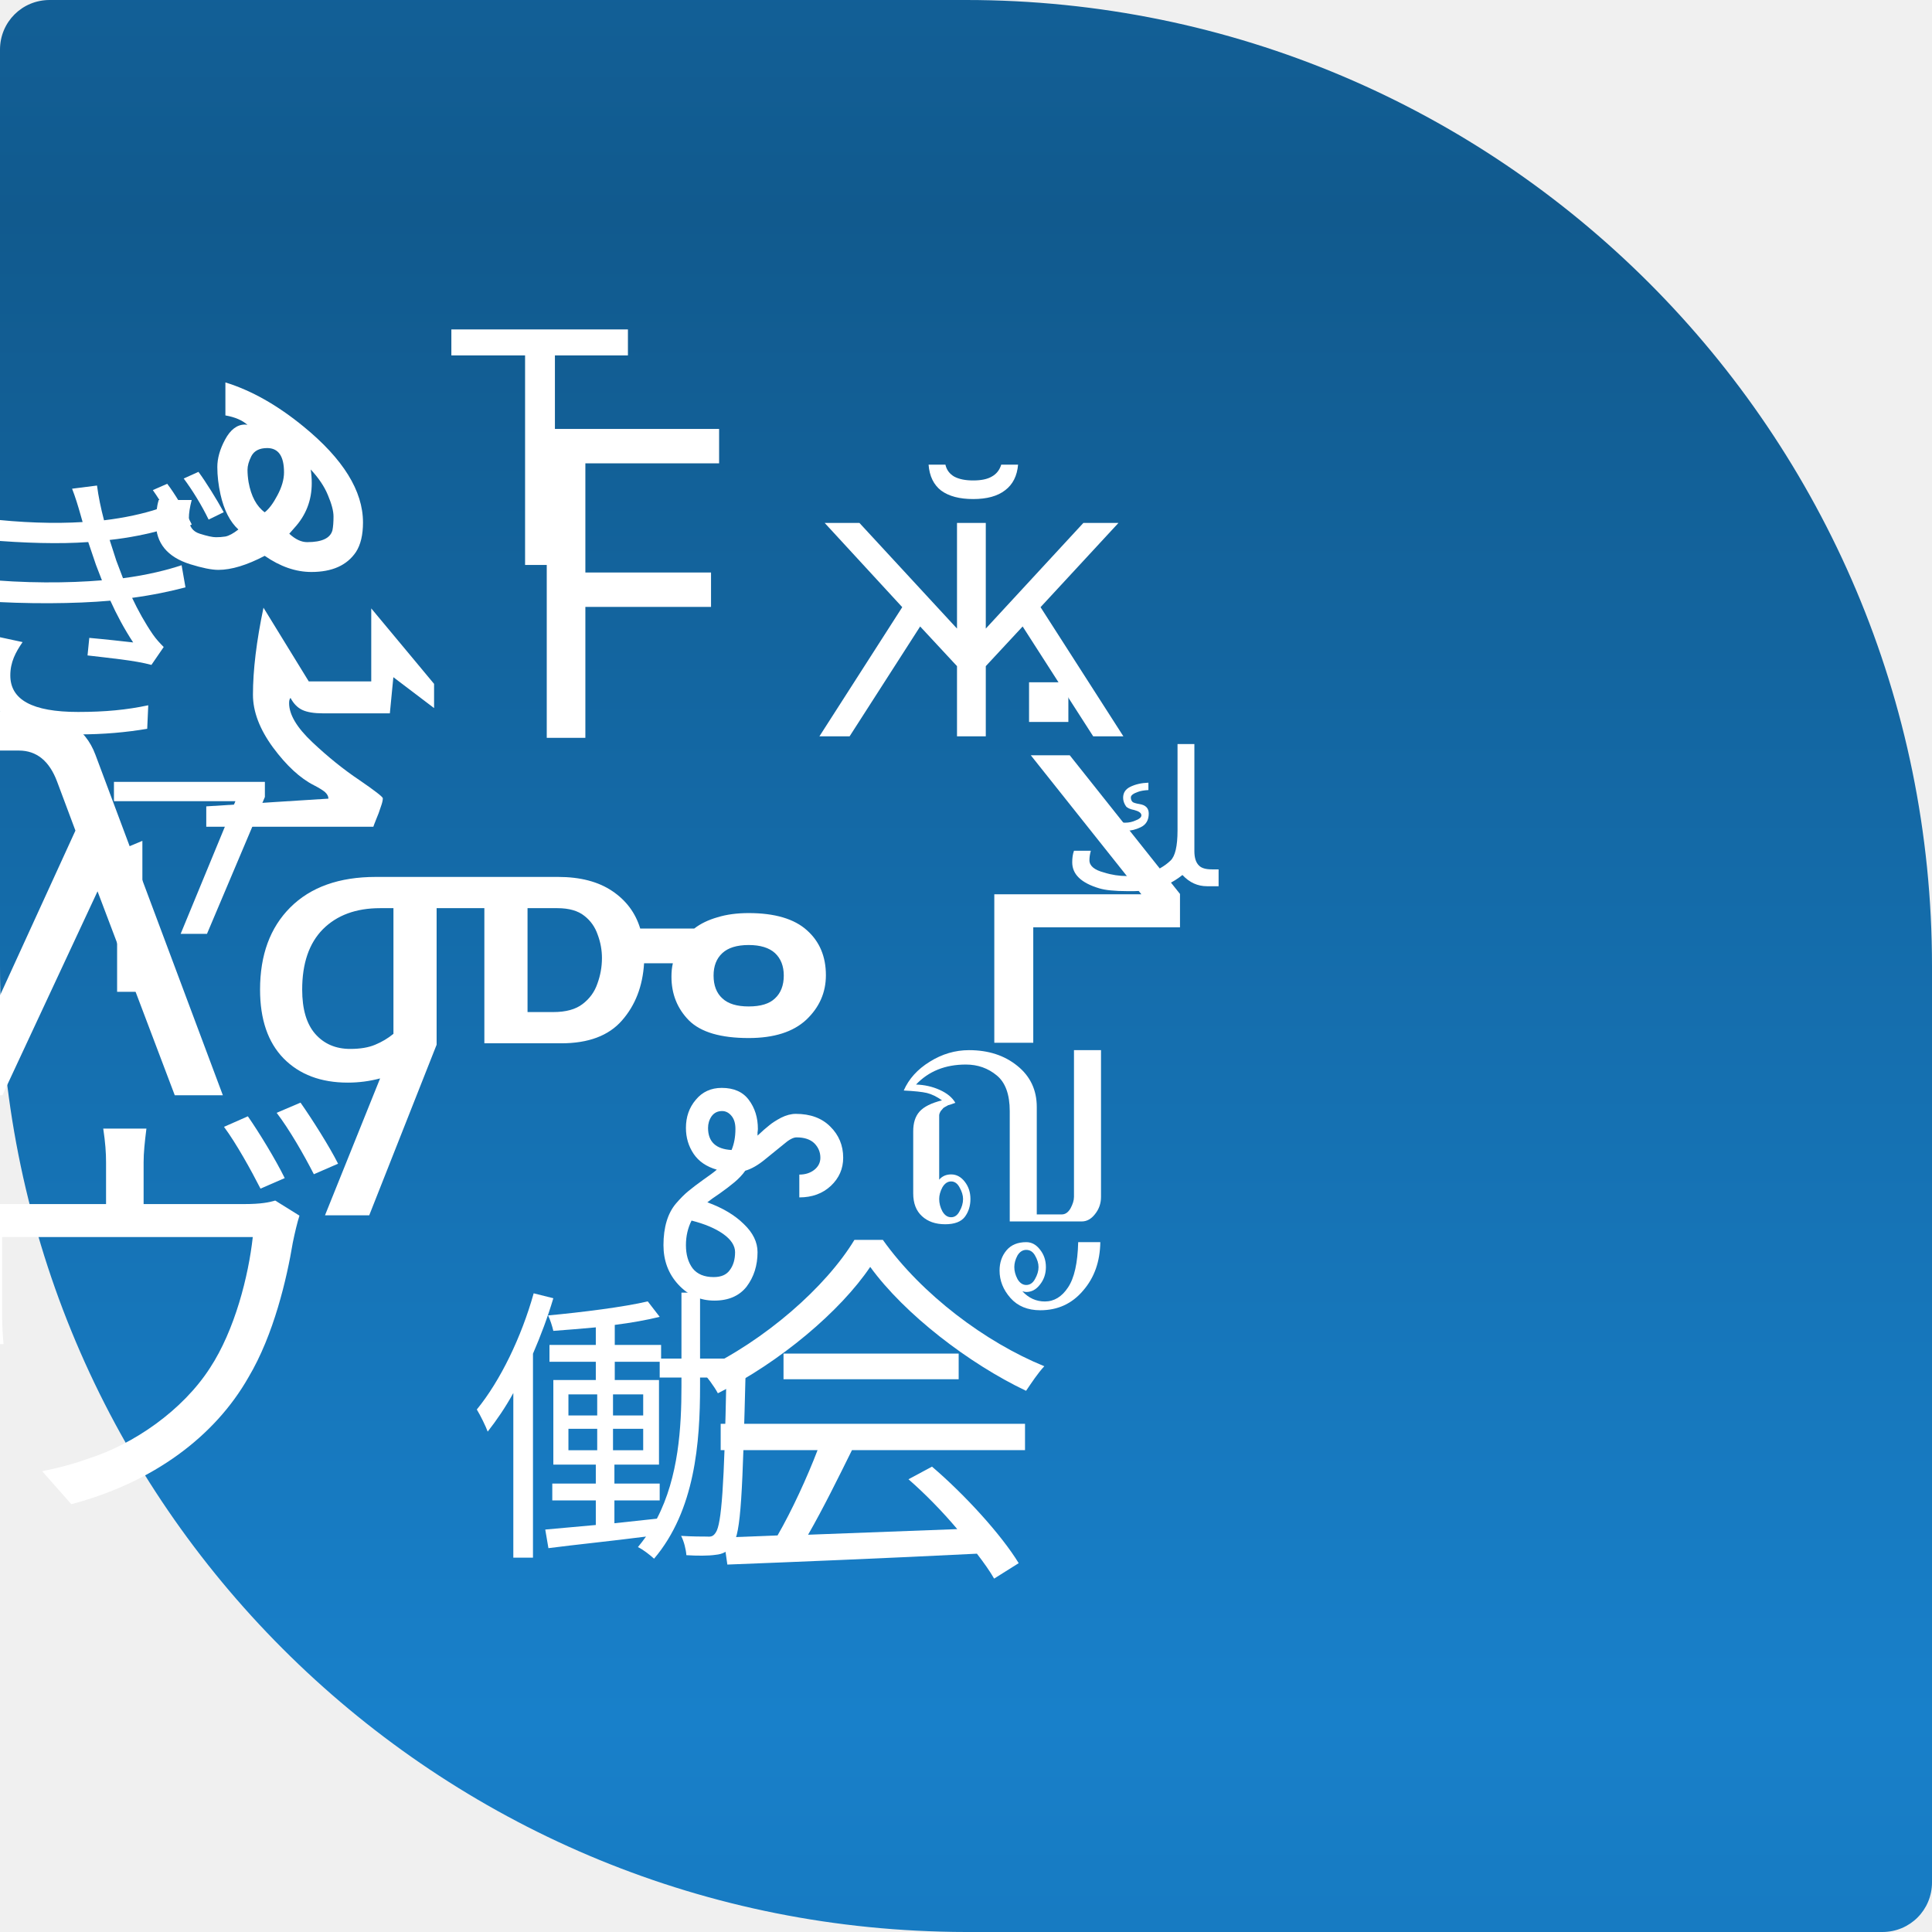
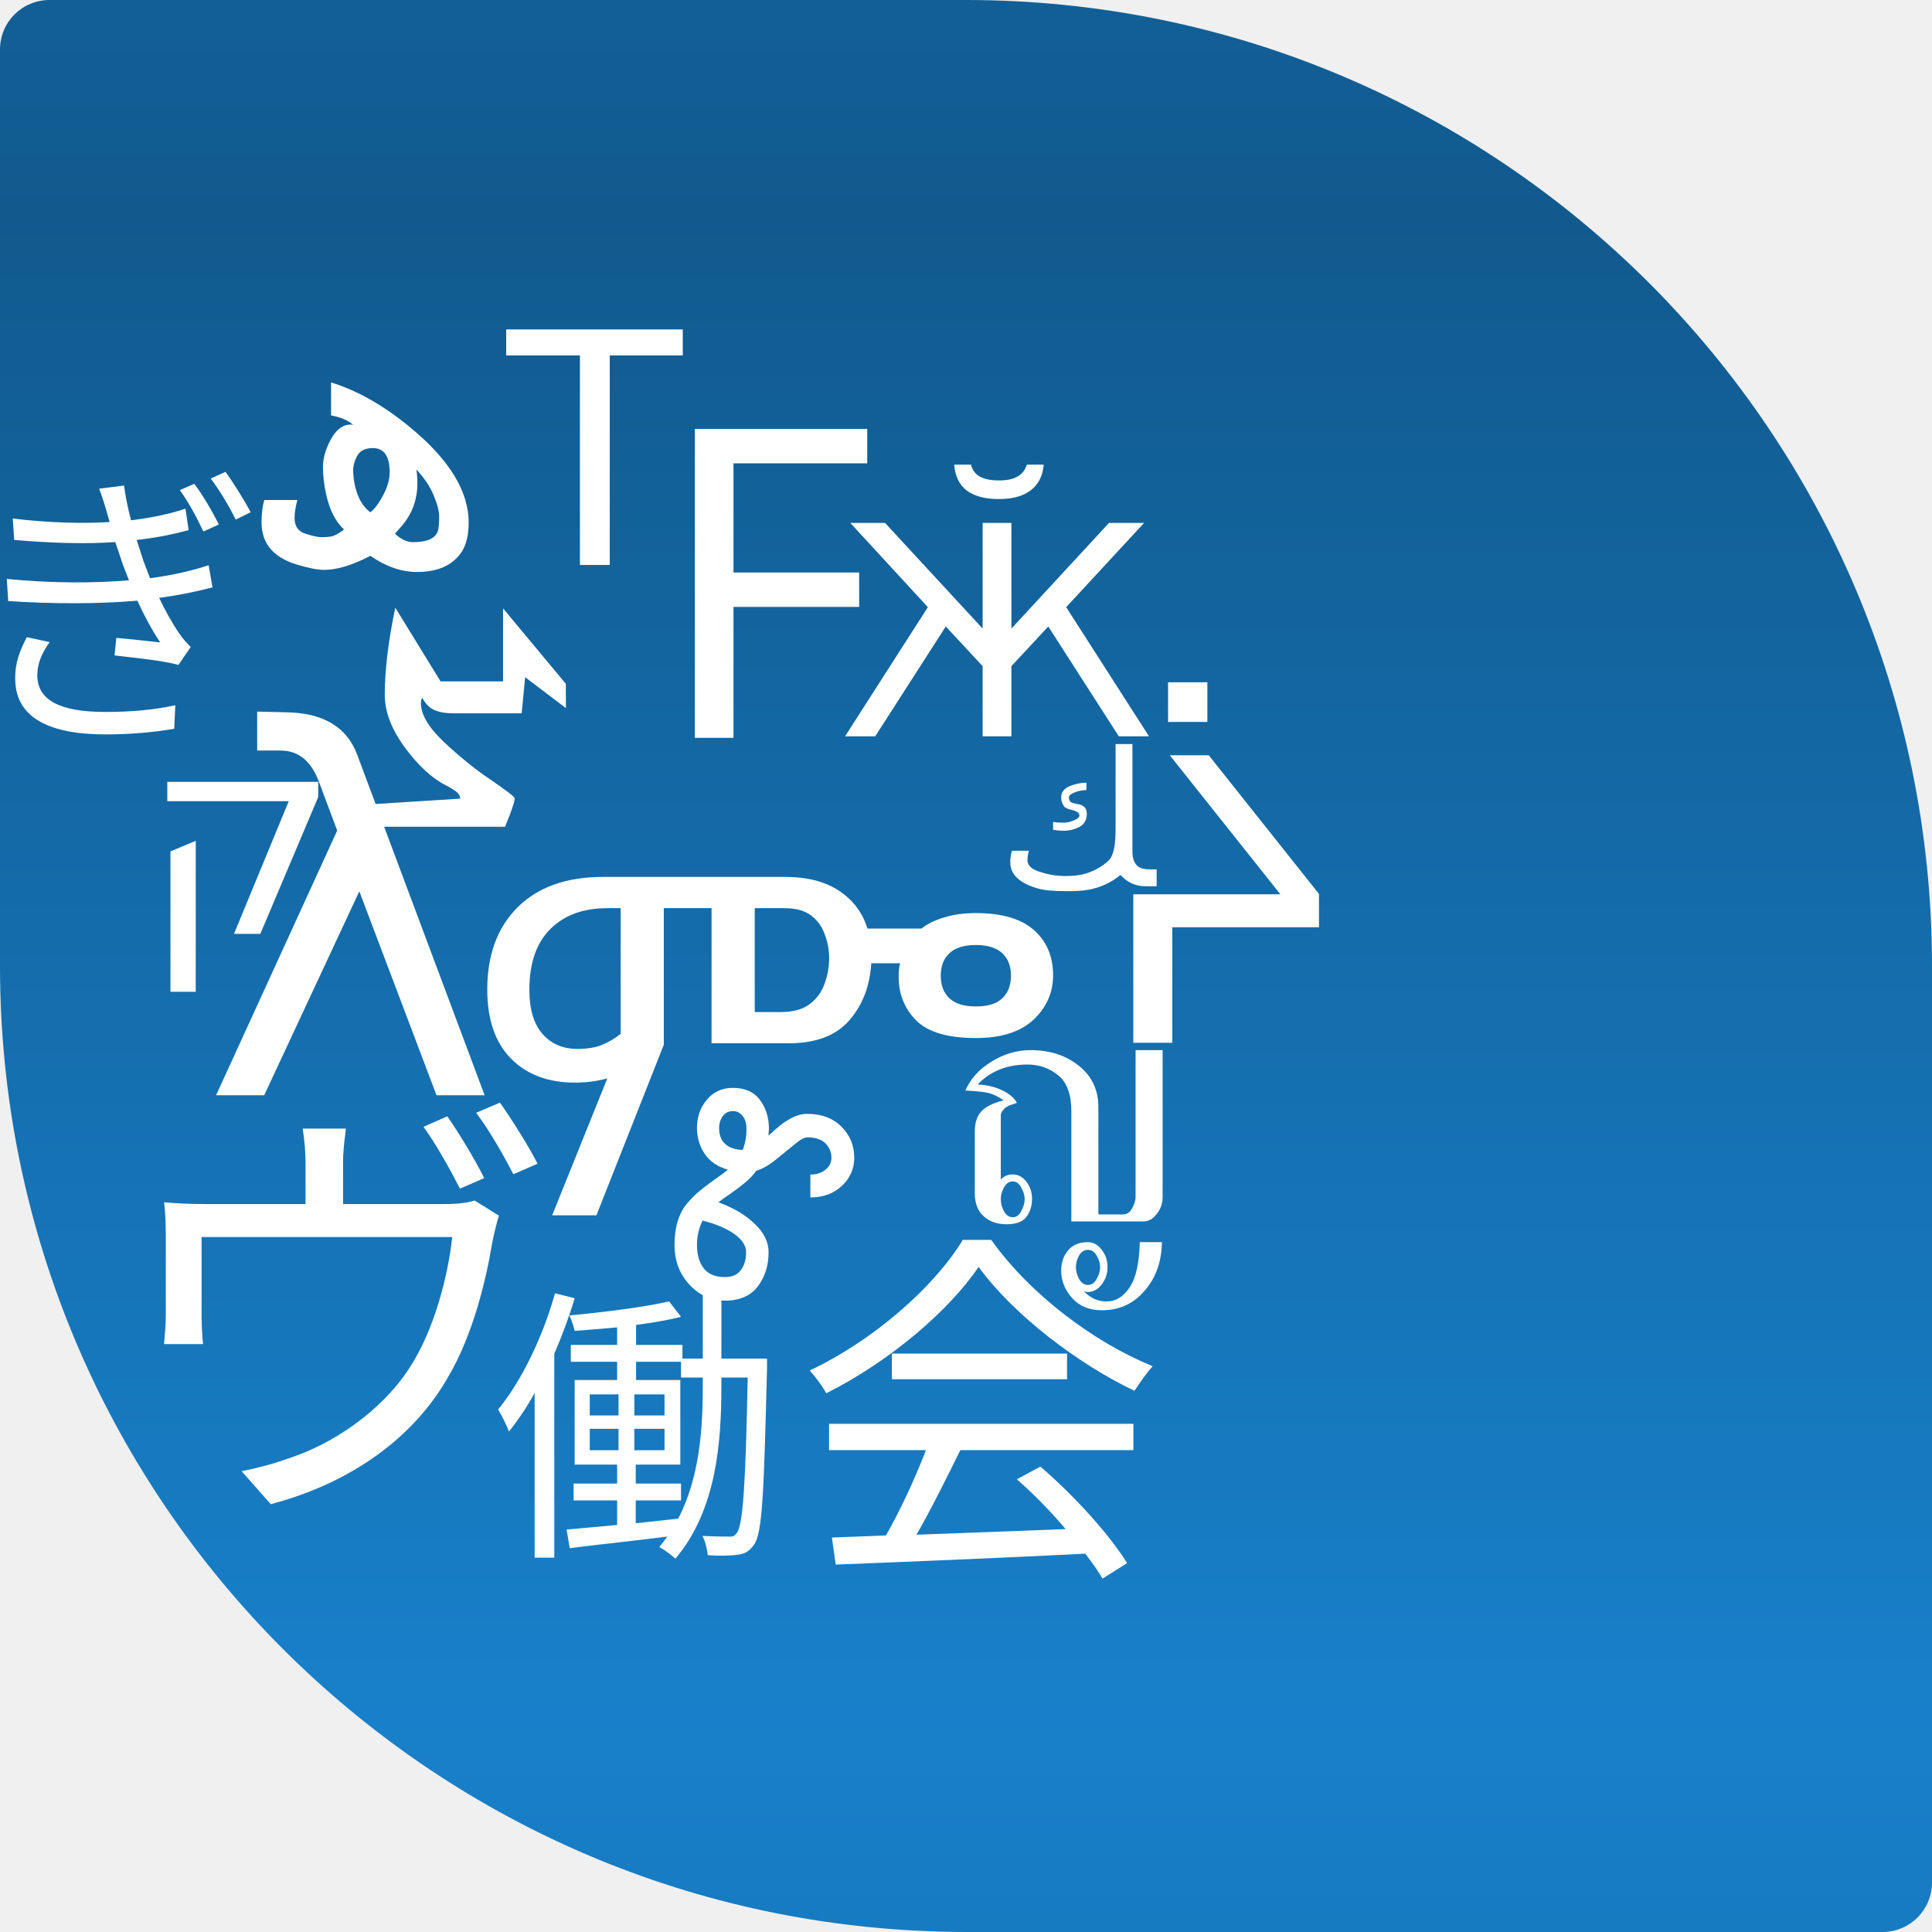
<svg xmlns="http://www.w3.org/2000/svg" xmlns:xlink="http://www.w3.org/1999/xlink" width="86" height="86" id="svg2" version="1.1">
  <defs id="defs4">
    <linearGradient id="linearGradient3761">
      <stop id="stop3763" offset="0" style="stop-color:#0a75c2;stop-opacity:1;" />
      <stop id="stop3765" offset="1" style="stop-color:#064572;stop-opacity:1;" />
    </linearGradient>
    <linearGradient id="linearGradient3789-6">
      <stop style="stop-color:#115a8e;stop-opacity:1;" offset="0" id="stop3791-0" />
      <stop style="stop-color:#1880ca;stop-opacity:1;" offset="1" id="stop3793-4" />
    </linearGradient>
    <linearGradient xlink:href="#linearGradient3789-6" id="linearGradient3922" gradientUnits="userSpaceOnUse" spreadMethod="reflect" x1="45" y1="10" x2="45" y2="80" />
    <linearGradient id="linearGradient3789-6-7">
      <stop style="stop-color:#0a75c2;stop-opacity:1;" offset="0" id="stop3791-0-4" />
      <stop style="stop-color:#064572;stop-opacity:1;" offset="1" id="stop3793-4-0" />
    </linearGradient>
    <linearGradient y2="80" x2="45" y1="10" x1="45" spreadMethod="reflect" gradientUnits="userSpaceOnUse" id="linearGradient3016" xlink:href="#linearGradient3789-6-7" gradientTransform="matrix(-1,0,0,-1,90,90)" />
    <linearGradient xlink:href="#linearGradient3789-6" id="linearGradient3036" gradientUnits="userSpaceOnUse" spreadMethod="reflect" x1="45" y1="10" x2="45" y2="80" gradientTransform="matrix(-0.9555556,0,0,0.9555556,86,4)" />
  </defs>
  <g id="layer2" style="display:inline" transform="translate(0,-4)">
    <path style="fill:url(#linearGradient3036);fill-opacity:1.0;stroke:none;display:inline" d="m 43,4 c 23.748,0 43,19.252 43,43 l 0,40.79 C 86,89.019 85.019,90 83.79,90 L 43,90 C 42.258,90 41.523,89.977 40.79,89.94 18.07,88.789 0,70.006 0,47 L 0,6.21 C 0,4.981 0.981,4 2.21,4 L 43,4 z" id="rect3059" />
-     <flowRoot xml:space="preserve" id="flowRoot2985" style="font-size:40px;font-style:normal;font-variant:normal;font-weight:normal;font-stretch:normal;text-align:center;line-height:125%;letter-spacing:0px;word-spacing:0px;text-anchor:middle;fill:#000000;fill-opacity:1;stroke:none;font-family:DejaVu Sans;-inkscape-font-specification:DejaVu Sans" transform="translate(148.6726,-885.5899)">
+     <flowRoot xml:space="preserve" id="flowRoot2985" style="font-style:normal;font-variant:normal;font-weight:normal;font-stretch:normal;line-height:0.01%;font-family:'DejaVu Sans';-inkscape-font-specification:'DejaVu Sans';text-align:center;letter-spacing:0px;word-spacing:0px;text-anchor:middle;fill:#000000;fill-opacity:1;stroke:none" transform="translate(148.6726,-885.5899)">
      <flowRegion id="flowRegion2987">
        <rect id="rect2989" width="92.143" height="59.286" x="35" y="105.143" />
      </flowRegion>
-       <flowPara id="flowPara2991" />
+       <flowPara id="flowPara2991" style="font-size:40px;line-height:1.25"> </flowPara>
    </flowRoot>
-     <text xml:space="preserve" style="font-size:40px;font-style:normal;font-variant:normal;font-weight:normal;font-stretch:normal;text-align:center;line-height:125%;letter-spacing:0px;word-spacing:0px;text-anchor:middle;fill:#000000;fill-opacity:1;stroke:none;font-family:DejaVu Sans;-inkscape-font-specification:DejaVu Sans" x="222.958" y="105.344" id="text3049">
-       <tspan id="tspan3051" x="222.958" y="105.344">ㅊ</tspan>
+     <text xml:space="preserve" style="font-style:normal;font-variant:normal;font-weight:normal;font-stretch:normal;line-height:0%;font-family:'DejaVu Sans';-inkscape-font-specification:'DejaVu Sans';text-align:center;letter-spacing:0px;word-spacing:0px;text-anchor:middle;fill:#000000;fill-opacity:1;stroke:none" x="303.673" y="-18.228" id="text3053">
+       <tspan id="tspan3055" x="303.673" y="-18.228" style="font-size:40px;line-height:1.25">ㅊ</tspan>
    </text>
-     <text xml:space="preserve" style="font-size:40px;font-style:normal;font-variant:normal;font-weight:normal;font-stretch:normal;text-align:center;line-height:125%;letter-spacing:0px;word-spacing:0px;text-anchor:middle;fill:#000000;fill-opacity:1;stroke:none;font-family:DejaVu Sans;-inkscape-font-specification:DejaVu Sans" x="303.673" y="-18.228" id="text3053">
-       <tspan id="tspan3055" x="303.673" y="-18.228">ㅊ</tspan>
+     <text xml:space="preserve" style="font-style:normal;font-variant:normal;font-weight:normal;font-stretch:normal;line-height:0%;font-family:'DejaVu Sans';-inkscape-font-specification:'DejaVu Sans';text-align:center;letter-spacing:0px;word-spacing:0px;text-anchor:middle;fill:#000000;fill-opacity:1;stroke:none" x="302.244" y="-14.656" id="text3057">
+       <tspan id="tspan3059" x="302.244" y="-14.656" style="font-size:40px;line-height:1.25">옷</tspan>
    </text>
-     <text xml:space="preserve" style="font-size:40px;font-style:normal;font-variant:normal;font-weight:normal;font-stretch:normal;text-align:center;line-height:125%;letter-spacing:0px;word-spacing:0px;text-anchor:middle;fill:#000000;fill-opacity:1;stroke:none;font-family:DejaVu Sans;-inkscape-font-specification:DejaVu Sans" x="302.244" y="-14.656" id="text3057">
-       <tspan id="tspan3059" x="302.244" y="-14.656">옷</tspan>
+     <text xml:space="preserve" style="font-style:normal;font-variant:normal;font-weight:normal;font-stretch:normal;line-height:0%;font-family:'DejaVu Sans';-inkscape-font-specification:'DejaVu Sans';text-align:center;letter-spacing:0px;word-spacing:0px;text-anchor:middle;fill:#000000;fill-opacity:1;stroke:none" x="312.244" y="-11.085" id="text3061">
+       <tspan id="tspan3063" x="312.244" y="-11.085" style="font-size:40px;line-height:1.25">ㄾ</tspan>
    </text>
-     <text xml:space="preserve" style="font-size:40px;font-style:normal;font-variant:normal;font-weight:normal;font-stretch:normal;text-align:center;line-height:125%;letter-spacing:0px;word-spacing:0px;text-anchor:middle;fill:#000000;fill-opacity:1;stroke:none;font-family:DejaVu Sans;-inkscape-font-specification:DejaVu Sans" x="312.244" y="-11.085" id="text3061">
-       <tspan id="tspan3063" x="312.244" y="-11.085">ㄾ</tspan>
+     <text xml:space="preserve" style="font-style:normal;font-variant:normal;font-weight:normal;font-stretch:normal;line-height:0%;font-family:'DejaVu Sans';-inkscape-font-specification:'DejaVu Sans';text-align:center;letter-spacing:0px;word-spacing:0px;text-anchor:middle;fill:#000000;fill-opacity:1;stroke:none" x="205.101" y="95.344" id="text3065">
+       <tspan id="tspan3067" x="205.101" y="95.344" style="font-size:40px;line-height:1.25">독</tspan>
    </text>
-     <text xml:space="preserve" style="font-size:40px;font-style:normal;font-variant:normal;font-weight:normal;font-stretch:normal;text-align:center;line-height:125%;letter-spacing:0px;word-spacing:0px;text-anchor:middle;fill:#000000;fill-opacity:1;stroke:none;font-family:DejaVu Sans;-inkscape-font-specification:DejaVu Sans" x="205.101" y="95.344" id="text3065">
-       <tspan id="tspan3067" x="205.101" y="95.344">독</tspan>
+     <text xml:space="preserve" style="font-style:normal;font-variant:normal;font-weight:normal;font-stretch:normal;line-height:0%;font-family:'DejaVu Sans';-inkscape-font-specification:'DejaVu Sans';text-align:center;letter-spacing:0px;word-spacing:0px;text-anchor:middle;fill:#000000;fill-opacity:1;stroke:none" x="319.387" y="-8.228" id="text3069">
+       <tspan id="tspan3071" x="319.387" y="-8.228" style="font-size:40px;line-height:1.25">ㄶ</tspan>
    </text>
-     <text xml:space="preserve" style="font-size:40px;font-style:normal;font-variant:normal;font-weight:normal;font-stretch:normal;text-align:center;line-height:125%;letter-spacing:0px;word-spacing:0px;text-anchor:middle;fill:#000000;fill-opacity:1;stroke:none;font-family:DejaVu Sans;-inkscape-font-specification:DejaVu Sans" x="319.387" y="-8.228" id="text3069">
-       <tspan id="tspan3071" x="319.387" y="-8.228">ㄶ</tspan>
-     </text>
-     <text xml:space="preserve" style="font-size:40px;font-style:normal;font-variant:normal;font-weight:normal;font-stretch:normal;text-align:center;line-height:125%;letter-spacing:0px;word-spacing:0px;text-anchor:middle;fill:#000000;fill-opacity:1;stroke:none;font-family:Linux Libertine O;-inkscape-font-specification:Linux Libertine O" x="158.673" y="-96.799" id="text3077">
-       <tspan id="tspan3079" x="158.673" y="-96.799" />
+     <text xml:space="preserve" style="font-style:normal;font-variant:normal;font-weight:normal;font-stretch:normal;line-height:0%;font-family:'Linux Libertine O';-inkscape-font-specification:'Linux Libertine O';text-align:center;letter-spacing:0px;word-spacing:0px;text-anchor:middle;fill:#000000;fill-opacity:1;stroke:none" x="158.673" y="-96.799" id="text3077">
+       <tspan id="tspan3079" x="163.633" y="-96.799" style="font-size:40px;line-height:1.25"> </tspan>
    </text>
    <g id="g3046" transform="translate(-0.3613157,-0.2463665)">
-       <text id="text2993" y="36.251" x="18.996" style="font-size:13.084px;font-style:normal;font-variant:normal;font-weight:normal;font-stretch:normal;text-align:center;line-height:125%;letter-spacing:0px;word-spacing:0px;text-anchor:middle;fill:#ffffff;fill-opacity:1;stroke:none;font-family:DejaVu Sans;-inkscape-font-specification:DejaVu Sans" xml:space="preserve">
-         <tspan y="36.251" x="18.996" id="tspan2995">ぎ</tspan>
+       <text id="text2993" y="36.251" x="18.996" style="font-style:normal;font-variant:normal;font-weight:normal;font-stretch:normal;line-height:0%;font-family:'DejaVu Sans';-inkscape-font-specification:'DejaVu Sans';text-align:center;letter-spacing:0px;word-spacing:0px;text-anchor:middle;fill:#ffffff;fill-opacity:1;stroke:none" xml:space="preserve">
+         <tspan y="36.251" x="18.996" id="tspan2995" style="font-size:13.084px;line-height:1.25">ぎ</tspan>
      </text>
-       <text id="text2997" y="72.536" x="42.046" style="font-size:12.853px;font-style:normal;font-variant:normal;font-weight:normal;font-stretch:normal;text-align:center;line-height:125%;letter-spacing:0px;word-spacing:0px;text-anchor:middle;fill:#ffffff;fill-opacity:1;stroke:none;font-family:DejaVu Sans;-inkscape-font-specification:DejaVu Sans" xml:space="preserve">
-         <tspan y="72.536" x="42.046" id="tspan2999">働</tspan>
+       <text id="text2997" y="72.536" x="42.046" style="font-style:normal;font-variant:normal;font-weight:normal;font-stretch:normal;line-height:0%;font-family:'DejaVu Sans';-inkscape-font-specification:'DejaVu Sans';text-align:center;letter-spacing:0px;word-spacing:0px;text-anchor:middle;fill:#ffffff;fill-opacity:1;stroke:none" xml:space="preserve">
+         <tspan y="72.536" x="42.046" id="tspan2999" style="font-size:12.853px;line-height:1.25">働</tspan>
      </text>
-       <text id="text3001" y="70.249" x="28.726" style="font-size:19.981px;font-style:normal;font-variant:normal;font-weight:normal;font-stretch:normal;text-align:center;line-height:125%;letter-spacing:0px;word-spacing:0px;text-anchor:middle;fill:#ffffff;fill-opacity:1;stroke:none;font-family:DejaVu Sans;-inkscape-font-specification:DejaVu Sans" xml:space="preserve">
-         <tspan y="70.249" x="28.726" id="tspan3003">ヴ</tspan>
+       <text id="text3001" y="70.249" x="28.726" style="font-style:normal;font-variant:normal;font-weight:normal;font-stretch:normal;line-height:0%;font-family:'DejaVu Sans';-inkscape-font-specification:'DejaVu Sans';text-align:center;letter-spacing:0px;word-spacing:0px;text-anchor:middle;fill:#ffffff;fill-opacity:1;stroke:none" xml:space="preserve">
+         <tspan y="70.249" x="28.726" id="tspan3003" style="font-size:19.981px;line-height:1.25">ヴ</tspan>
      </text>
-       <text id="text3005" y="58.344" x="47.857" style="font-size:21.089px;font-style:normal;font-variant:normal;font-weight:normal;font-stretch:normal;text-align:center;line-height:125%;letter-spacing:0px;word-spacing:0px;text-anchor:middle;fill:#ffffff;fill-opacity:1;stroke:none;font-family:DejaVu Sans;-inkscape-font-specification:DejaVu Sans" xml:space="preserve">
-         <tspan y="58.344" x="47.857" id="tspan3007">ᎃ</tspan>
+       <text id="text3005" y="58.344" x="47.857" style="font-style:normal;font-variant:normal;font-weight:normal;font-stretch:normal;line-height:0%;font-family:'DejaVu Sans';-inkscape-font-specification:'DejaVu Sans';text-align:center;letter-spacing:0px;word-spacing:0px;text-anchor:middle;fill:#ffffff;fill-opacity:1;stroke:none" xml:space="preserve">
+         <tspan y="58.344" x="47.857" id="tspan3007" style="font-size:21.089px;line-height:1.25">ᎃ</tspan>
      </text>
-       <text id="text3009" y="61.844" x="47.771" style="font-size:12.441px;font-style:normal;font-variant:normal;font-weight:normal;font-stretch:normal;text-align:center;line-height:125%;letter-spacing:0px;word-spacing:0px;text-anchor:middle;fill:#ffffff;fill-opacity:1;stroke:none;font-family:DejaVu Sans;-inkscape-font-specification:DejaVu Sans" xml:space="preserve">
-         <tspan y="61.844" x="47.771" id="tspan3011">Ꮡ</tspan>
+       <text id="text3009" y="61.844" x="47.771" style="font-style:normal;font-variant:normal;font-weight:normal;font-stretch:normal;line-height:0%;font-family:'DejaVu Sans';-inkscape-font-specification:'DejaVu Sans';text-align:center;letter-spacing:0px;word-spacing:0px;text-anchor:middle;fill:#ffffff;fill-opacity:1;stroke:none" xml:space="preserve">
+         <tspan y="61.844" x="47.771" id="tspan3011" style="font-size:12.441px;line-height:1.25">Ꮡ</tspan>
      </text>
-       <text id="text3013" y="50.662" x="67.944" style="font-size:17.561px;font-style:normal;font-variant:normal;font-weight:normal;font-stretch:normal;text-align:center;line-height:125%;letter-spacing:0px;word-spacing:0px;text-anchor:middle;fill:#ffffff;fill-opacity:1;stroke:none;font-family:DejaVu Sans;-inkscape-font-specification:DejaVu Sans" xml:space="preserve">
-         <tspan y="50.662" x="67.944" id="tspan3015">ᔩ</tspan>
+       <text id="text3013" y="50.662" x="67.944" style="font-style:normal;font-variant:normal;font-weight:normal;font-stretch:normal;line-height:0%;font-family:'DejaVu Sans';-inkscape-font-specification:'DejaVu Sans';text-align:center;letter-spacing:0px;word-spacing:0px;text-anchor:middle;fill:#ffffff;fill-opacity:1;stroke:none" xml:space="preserve">
+         <tspan y="50.662" x="67.944" id="tspan3015" style="font-size:17.561px;line-height:1.25">ᔩ</tspan>
      </text>
-       <text id="text3017" y="73.155" x="57.331" style="font-size:16.336px;font-style:normal;font-variant:normal;font-weight:normal;font-stretch:normal;text-align:center;line-height:125%;letter-spacing:0px;word-spacing:0px;text-anchor:middle;fill:#ffffff;fill-opacity:1;stroke:none;font-family:DejaVu Sans;-inkscape-font-specification:DejaVu Sans" xml:space="preserve">
-         <tspan y="73.155" x="57.331" id="tspan3019">会</tspan>
+       <text id="text3017" y="73.155" x="57.331" style="font-style:normal;font-variant:normal;font-weight:normal;font-stretch:normal;line-height:0%;font-family:'DejaVu Sans';-inkscape-font-specification:'DejaVu Sans';text-align:center;letter-spacing:0px;word-spacing:0px;text-anchor:middle;fill:#ffffff;fill-opacity:1;stroke:none" xml:space="preserve">
+         <tspan y="73.155" x="57.331" id="tspan3019" style="font-size:16.336px;line-height:1.25">会</tspan>
      </text>
-       <text id="text3021" y="29.174" x="29.877" style="font-size:16.227px;font-style:normal;font-variant:normal;font-weight:normal;font-stretch:normal;text-align:center;line-height:125%;letter-spacing:0px;word-spacing:0px;text-anchor:middle;fill:#ffffff;fill-opacity:1;stroke:none;font-family:DejaVu Sans;-inkscape-font-specification:DejaVu Sans" xml:space="preserve">
-         <tspan y="29.174" x="29.877" id="tspan3023">ھ</tspan>
+       <text id="text3021" y="29.174" x="29.877" style="font-style:normal;font-variant:normal;font-weight:normal;font-stretch:normal;line-height:0%;font-family:'DejaVu Sans';-inkscape-font-specification:'DejaVu Sans';text-align:center;letter-spacing:0px;word-spacing:0px;text-anchor:middle;fill:#ffffff;fill-opacity:1;stroke:none" xml:space="preserve">
+         <tspan y="29.174" x="29.877" id="tspan3023" style="font-size:16.227px;line-height:1.25">ھ</tspan>
      </text>
-       <text id="text3025" y="58.618" x="61.195" style="font-size:14.465px;font-style:normal;font-variant:normal;font-weight:normal;font-stretch:normal;text-align:center;line-height:125%;letter-spacing:0px;word-spacing:0px;text-anchor:middle;fill:#ffffff;fill-opacity:1;stroke:none;font-family:DejaVu Sans;-inkscape-font-specification:DejaVu Sans" xml:space="preserve">
-         <tspan y="58.618" x="61.195" id="tspan3027">ญ</tspan>
+       <text id="text3025" y="58.618" x="61.195" style="font-style:normal;font-variant:normal;font-weight:normal;font-stretch:normal;line-height:0%;font-family:'DejaVu Sans';-inkscape-font-specification:'DejaVu Sans';text-align:center;letter-spacing:0px;word-spacing:0px;text-anchor:middle;fill:#ffffff;fill-opacity:1;stroke:none" xml:space="preserve">
+         <tspan y="58.618" x="61.195" id="tspan3027" style="font-size:14.465px;line-height:1.25">ญ</tspan>
      </text>
-       <text id="text3029" y="45.817" x="22.457" style="font-size:12.367px;font-style:normal;font-variant:normal;font-weight:normal;font-stretch:normal;text-align:center;line-height:125%;letter-spacing:0px;word-spacing:0px;text-anchor:middle;fill:#ffffff;fill-opacity:1;stroke:none;font-family:DejaVu Sans;-inkscape-font-specification:DejaVu Sans" xml:space="preserve">
-         <tspan y="45.817" x="22.457" id="tspan3031">ק‎</tspan>
+       <text id="text3029" y="45.817" x="22.457" style="font-style:normal;font-variant:normal;font-weight:normal;font-stretch:normal;line-height:0%;font-family:'DejaVu Sans';-inkscape-font-specification:'DejaVu Sans';text-align:center;letter-spacing:0px;word-spacing:0px;text-anchor:middle;fill:#ffffff;fill-opacity:1;stroke:none" xml:space="preserve">
+         <tspan y="45.817" x="24.423" id="tspan3031" style="font-size:12.367px;line-height:1.25">ק‎</tspan>
      </text>
-       <text id="text3033" y="35.999" x="34.177" style="font-size:17.273px;font-style:normal;font-variant:normal;font-weight:normal;font-stretch:normal;text-align:center;line-height:125%;letter-spacing:0px;word-spacing:0px;text-anchor:middle;fill:#ffffff;fill-opacity:1;stroke:none;font-family:DejaVu Sans;-inkscape-font-specification:DejaVu Sans" xml:space="preserve">
-         <tspan y="35.999" x="34.177" id="tspan3035">ܨ</tspan>
+       <text id="text3033" y="35.999" x="34.177" style="font-style:normal;font-variant:normal;font-weight:normal;font-stretch:normal;line-height:0%;font-family:'DejaVu Sans';-inkscape-font-specification:'DejaVu Sans';text-align:center;letter-spacing:0px;word-spacing:0px;text-anchor:middle;fill:#ffffff;fill-opacity:1;stroke:none" xml:space="preserve">
+         <tspan y="35.999" x="34.177" id="tspan3035" style="font-size:17.273px;line-height:1.25">ܨ</tspan>
      </text>
-       <text id="text3037" y="43.698" x="60.29" style="font-size:8.33px;font-style:normal;font-variant:normal;font-weight:normal;font-stretch:normal;text-align:center;line-height:125%;letter-spacing:0px;word-spacing:0px;text-anchor:middle;fill:#ffffff;fill-opacity:1;stroke:none;font-family:DejaVu Sans;-inkscape-font-specification:DejaVu Sans" xml:space="preserve">
-         <tspan y="43.698" x="60.29" id="tspan3039">ﻚ‎</tspan>
+       <text id="text3037" y="43.698" x="60.29" style="font-style:normal;font-variant:normal;font-weight:normal;font-stretch:normal;line-height:0%;font-family:'DejaVu Sans';-inkscape-font-specification:'DejaVu Sans';text-align:center;letter-spacing:0px;word-spacing:0px;text-anchor:middle;fill:#ffffff;fill-opacity:1;stroke:none" xml:space="preserve">
+         <tspan y="43.698" x="61.614" id="tspan3039" style="font-size:8.33px;line-height:1.25">ﻚ‎</tspan>
      </text>
-       <text id="text3041" y="52.999" x="29.308" style="font-size:22.473px;font-style:normal;font-variant:normal;font-weight:normal;font-stretch:normal;text-align:center;line-height:125%;letter-spacing:0px;word-spacing:0px;text-anchor:middle;fill:#ffffff;fill-opacity:1;stroke:none;font-family:DejaVu Sans;-inkscape-font-specification:DejaVu Sans" xml:space="preserve">
-         <tspan y="52.999" x="29.308" id="tspan3043">λ</tspan>
+       <text id="text3041" y="52.999" x="29.308" style="font-style:normal;font-variant:normal;font-weight:normal;font-stretch:normal;line-height:0%;font-family:'DejaVu Sans';-inkscape-font-specification:'DejaVu Sans';text-align:center;letter-spacing:0px;word-spacing:0px;text-anchor:middle;fill:#ffffff;fill-opacity:1;stroke:none" xml:space="preserve">
+         <tspan y="52.999" x="29.308" id="tspan3043" style="font-size:22.473px;line-height:1.25">λ</tspan>
      </text>
-       <text id="text3045" y="37.022" x="58.093" style="font-size:13.027px;font-style:normal;font-variant:normal;font-weight:normal;font-stretch:normal;text-align:center;line-height:125%;letter-spacing:0px;word-spacing:0px;text-anchor:middle;fill:#ffffff;fill-opacity:1;stroke:none;font-family:DejaVu Sans;-inkscape-font-specification:DejaVu Sans" xml:space="preserve">
-         <tspan y="37.022" x="58.093" id="tspan3047">Ӂ</tspan>
+       <text id="text3045" y="37.022" x="58.093" style="font-style:normal;font-variant:normal;font-weight:normal;font-stretch:normal;line-height:0%;font-family:'DejaVu Sans';-inkscape-font-specification:'DejaVu Sans';text-align:center;letter-spacing:0px;word-spacing:0px;text-anchor:middle;fill:#ffffff;fill-opacity:1;stroke:none" xml:space="preserve">
+         <tspan y="37.022" x="58.093" id="tspan3047" style="font-size:13.027px;line-height:1.25">Ӂ</tspan>
      </text>
-       <text id="text3073" y="37.09" x="45.333" style="font-size:19.245px;font-style:normal;font-variant:normal;font-weight:normal;font-stretch:normal;text-align:center;line-height:125%;letter-spacing:0px;word-spacing:0px;text-anchor:middle;fill:#ffffff;fill-opacity:1;stroke:none;font-family:Linux Libertine O;-inkscape-font-specification:Linux Libertine O" xml:space="preserve">
-         <tspan style="font-style:normal;font-variant:normal;font-weight:normal;font-stretch:normal;fill:#ffffff;font-family:Deco-A761;-inkscape-font-specification:Deco-A761" y="37.09" x="45.333" id="tspan3075">F</tspan>
+       <text id="text3073" y="37.09" x="45.333" style="font-style:normal;font-variant:normal;font-weight:normal;font-stretch:normal;line-height:0%;font-family:'Linux Libertine O';-inkscape-font-specification:'Linux Libertine O';text-align:center;letter-spacing:0px;word-spacing:0px;text-anchor:middle;fill:#ffffff;fill-opacity:1;stroke:none" xml:space="preserve">
+         <tspan style="font-style:normal;font-variant:normal;font-weight:normal;font-stretch:normal;font-size:19.245px;line-height:1.25;font-family:Deco-A761;-inkscape-font-specification:Deco-A761;fill:#ffffff" y="37.09" x="45.333" id="tspan3075">F</tspan>
      </text>
-       <text id="text3081" y="29.394" x="37.755" style="font-size:14.683px;font-style:normal;font-variant:normal;font-weight:normal;font-stretch:normal;text-align:center;line-height:125%;letter-spacing:0px;word-spacing:0px;text-anchor:middle;fill:#ffffff;fill-opacity:1;stroke:none;font-family:Deco-A761;-inkscape-font-specification:Deco-A761" xml:space="preserve">
-         <tspan style="font-style:normal;font-variant:normal;font-weight:normal;font-stretch:normal;fill:#ffffff;font-family:Linux Libertine O;-inkscape-font-specification:Linux Libertine O" y="29.394" x="37.755" id="tspan3083">T</tspan>
+       <text id="text3081" y="29.394" x="37.755" style="font-style:normal;font-variant:normal;font-weight:normal;font-stretch:normal;line-height:0%;font-family:Deco-A761;-inkscape-font-specification:Deco-A761;text-align:center;letter-spacing:0px;word-spacing:0px;text-anchor:middle;fill:#ffffff;fill-opacity:1;stroke:none" xml:space="preserve">
+         <tspan style="font-style:normal;font-variant:normal;font-weight:normal;font-stretch:normal;font-size:14.683px;line-height:1.25;font-family:'Linux Libertine O';-inkscape-font-specification:'Linux Libertine O';fill:#ffffff" y="29.394" x="37.755" id="tspan3083">T</tspan>
      </text>
    </g>
  </g>
</svg>
